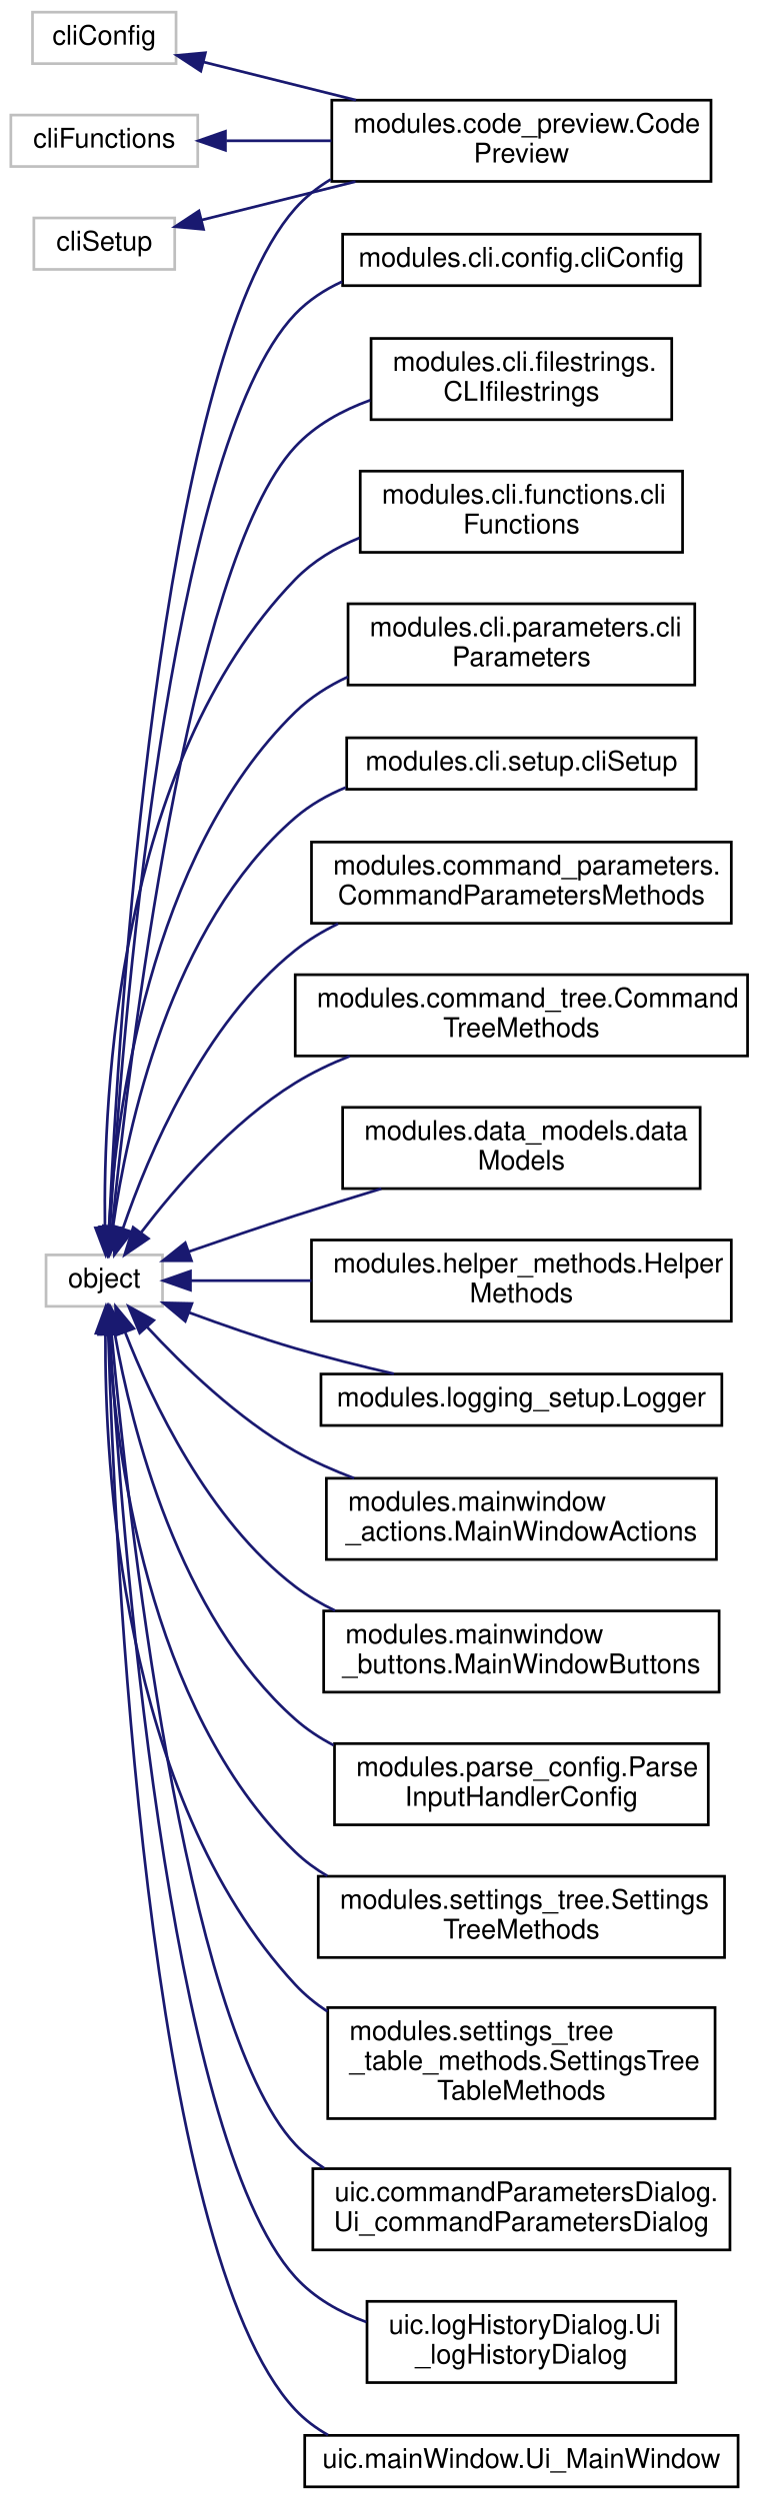
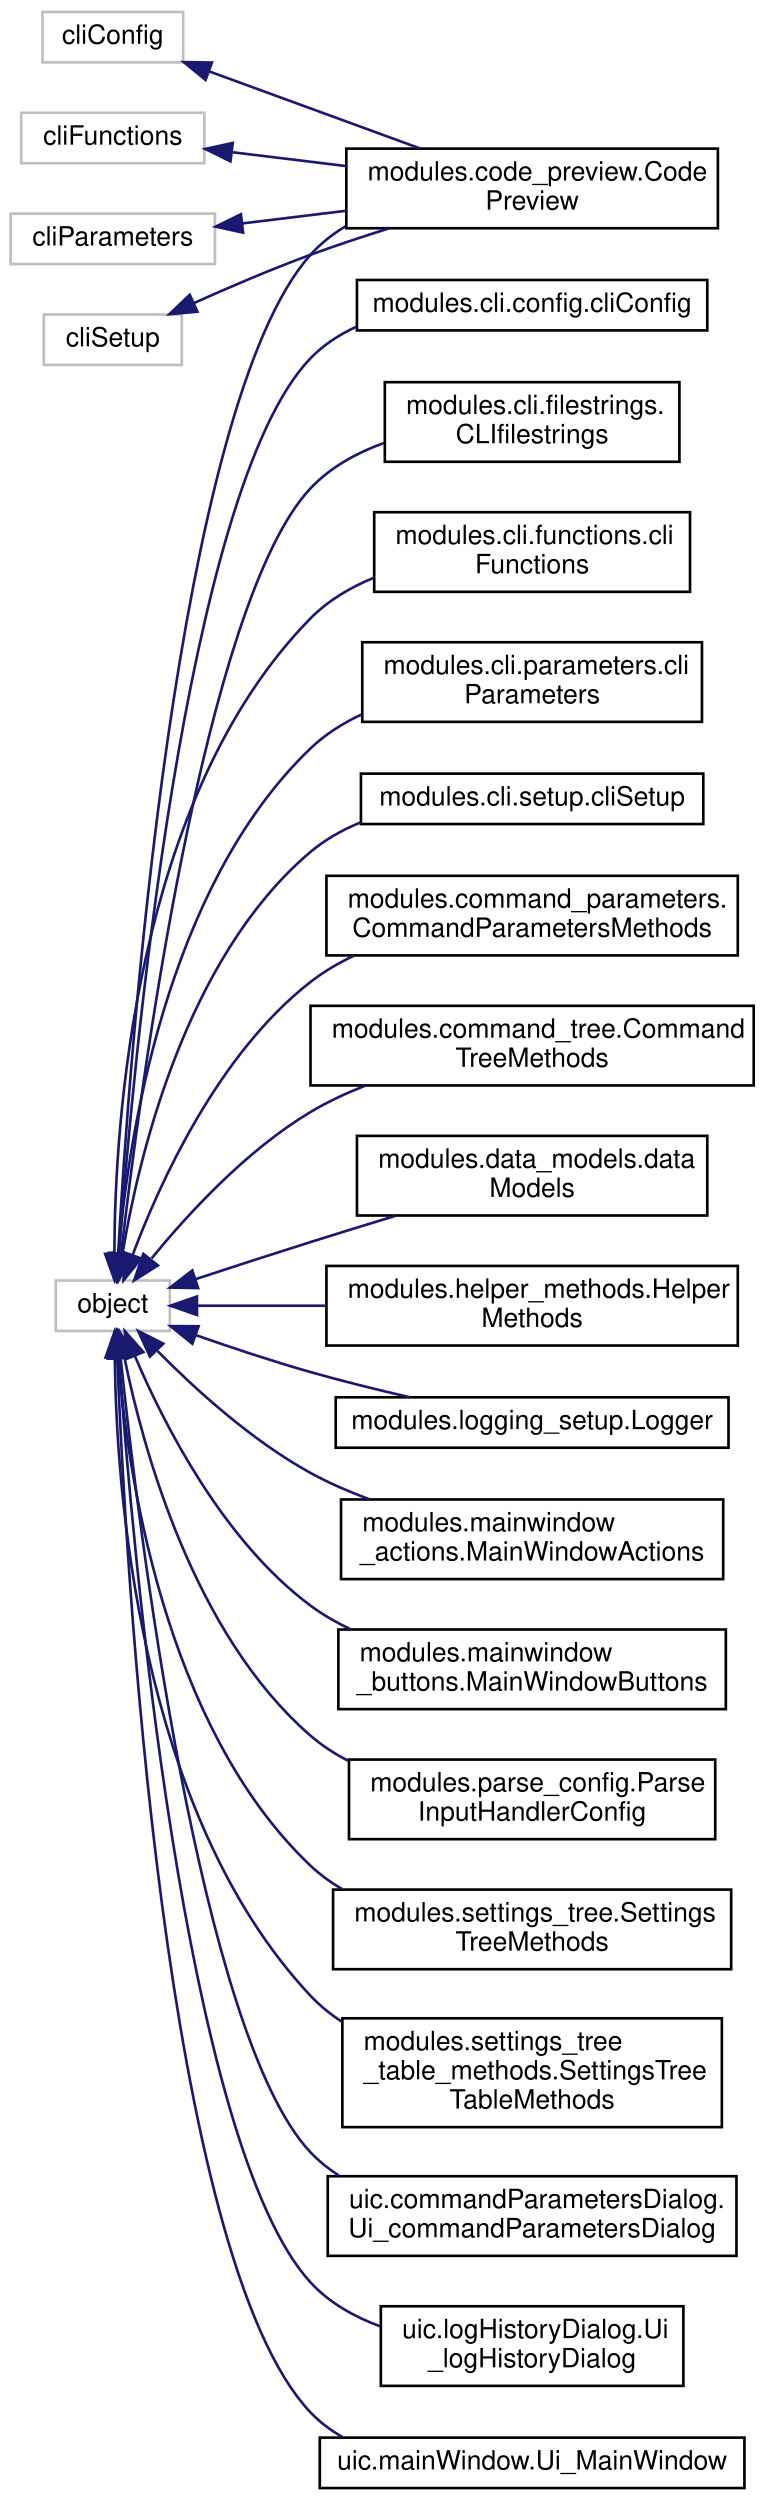
- <svg xmlns="http://www.w3.org/2000/svg" xmlns:xlink="http://www.w3.org/1999/xlink" width="280pt" height="923pt" viewBox="0.00 0.00 280.00 923.00">
-   <g id="graph0" class="graph" transform="scale(1 1) rotate(0) translate(4 919)">
+ <svg xmlns="http://www.w3.org/2000/svg" xmlns:xlink="http://www.w3.org/1999/xlink" width="288pt" height="942pt" viewBox="0.00 0.00 288.00 942.00">
+   <g id="graph0" class="graph" transform="scale(1 1) rotate(0) translate(4 938)">
    <g id="node1" class="node">
      <g id="a_node1">
        <a xlink:title=" ">
-           <polygon fill="none" stroke="#bfbfbf" points="13,-436.5 13,-455.5 56,-455.5 56,-436.5 13,-436.5" />
-           <text text-anchor="middle" x="34.5" y="-443.5" font-family="Helvetica,sans-Serif" font-size="10.00">object</text>
+           <polygon fill="none" stroke="#bfbfbf" points="17,-436.5 17,-455.5 60,-455.5 60,-436.5 17,-436.5" />
+           <text text-anchor="middle" x="38.5" y="-443.5" font-family="Helvetica,sans-Serif" font-size="10.00">object</text>
        </a>
      </g>
    </g>
    <g id="node2" class="node">
      <g id="a_node2">
        <a xlink:href="d5/d68/classmodules_1_1cli_1_1config_1_1cli_config.html" target="_top" xlink:title=" ">
-           <polygon fill="none" stroke="black" points="122.5,-813.5 122.5,-832.5 254.5,-832.5 254.5,-813.5 122.5,-813.5" />
-           <text text-anchor="middle" x="188.5" y="-820.5" font-family="Helvetica,sans-Serif" font-size="10.00">modules.cli.config.cliConfig</text>
+           <polygon fill="none" stroke="black" points="130.5,-813.5 130.5,-832.5 262.5,-832.5 262.5,-813.5 130.5,-813.5" />
+           <text text-anchor="middle" x="196.5" y="-820.5" font-family="Helvetica,sans-Serif" font-size="10.00">modules.cli.config.cliConfig</text>
        </a>
      </g>
    </g>
    <g id="edge1" class="edge">
-       <path fill="none" stroke="midnightblue" d="M36.61,-465.81C40.8,-533.43 57.89,-753.69 105,-803 109.89,-808.11 115.84,-812.01 122.29,-814.98" />
-       <polygon fill="midnightblue" stroke="midnightblue" points="40.09,-465.44 36.01,-455.67 33.11,-465.86 40.09,-465.44" />
+       <path fill="none" stroke="midnightblue" d="M40.84,-465.82C45.84,-533.48 65.52,-753.84 113,-803 117.91,-808.09 123.89,-811.97 130.35,-814.92" />
+       <polygon fill="midnightblue" stroke="midnightblue" points="44.32,-465.4 40.12,-455.67 37.34,-465.9 44.32,-465.4" />
    </g>
    <g id="node3" class="node">
      <g id="a_node3">
        <a xlink:href="dc/d45/classmodules_1_1cli_1_1filestrings_1_1_c_l_ifilestrings.html" target="_top" xlink:title="file construction strings">
-           <polygon fill="none" stroke="black" points="133,-764 133,-794 244,-794 244,-764 133,-764" />
-           <text text-anchor="start" x="141" y="-782" font-family="Helvetica,sans-Serif" font-size="10.00">modules.cli.filestrings.</text>
-           <text text-anchor="middle" x="188.5" y="-771" font-family="Helvetica,sans-Serif" font-size="10.00">CLIfilestrings</text>
+           <polygon fill="none" stroke="black" points="141,-764 141,-794 252,-794 252,-764 141,-764" />
+           <text text-anchor="start" x="149" y="-782" font-family="Helvetica,sans-Serif" font-size="10.00">modules.cli.filestrings.</text>
+           <text text-anchor="middle" x="196.5" y="-771" font-family="Helvetica,sans-Serif" font-size="10.00">CLIfilestrings</text>
        </a>
      </g>
    </g>
    <g id="edge2" class="edge">
-       <path fill="none" stroke="midnightblue" d="M37.38,-465.72C43.57,-526.79 65.28,-711.3 105,-754 112.44,-762 122.35,-767.47 132.71,-771.2" />
-       <polygon fill="midnightblue" stroke="midnightblue" points="40.84,-465.12 36.37,-455.52 33.87,-465.81 40.84,-465.12" />
+       <path fill="none" stroke="midnightblue" d="M41.65,-465.73C48.68,-526.83 72.9,-711.42 113,-754 120.49,-761.95 130.42,-767.4 140.78,-771.13" />
+       <polygon fill="midnightblue" stroke="midnightblue" points="45.1,-465.07 40.5,-455.52 38.14,-465.85 45.1,-465.07" />
    </g>
    <g id="node4" class="node">
      <g id="a_node4">
        <a xlink:href="dd/d75/classmodules_1_1cli_1_1functions_1_1cli_functions.html" target="_top" xlink:title=" ">
-           <polygon fill="none" stroke="black" points="129,-715 129,-745 248,-745 248,-715 129,-715" />
-           <text text-anchor="start" x="137" y="-733" font-family="Helvetica,sans-Serif" font-size="10.00">modules.cli.functions.cli</text>
-           <text text-anchor="middle" x="188.5" y="-722" font-family="Helvetica,sans-Serif" font-size="10.00">Functions</text>
+           <polygon fill="none" stroke="black" points="137,-715 137,-745 256,-745 256,-715 137,-715" />
+           <text text-anchor="start" x="145" y="-733" font-family="Helvetica,sans-Serif" font-size="10.00">modules.cli.functions.cli</text>
+           <text text-anchor="middle" x="196.5" y="-722" font-family="Helvetica,sans-Serif" font-size="10.00">Functions</text>
        </a>
      </g>
    </g>
    <g id="edge3" class="edge">
-       <path fill="none" stroke="midnightblue" d="M34.75,-465.81C34.06,-513.74 39.17,-637.03 105,-705 111.56,-711.77 119.89,-716.73 128.71,-720.35" />
-       <polygon fill="midnightblue" stroke="midnightblue" points="38.26,-465.64 35.01,-455.56 31.26,-465.47 38.26,-465.64" />
+       <path fill="none" stroke="midnightblue" d="M39.1,-465.83C39.23,-513.82 46.42,-637.23 113,-705 119.61,-711.73 127.96,-716.66 136.8,-720.27" />
+       <polygon fill="midnightblue" stroke="midnightblue" points="42.6,-465.6 39.18,-455.57 35.6,-465.55 42.6,-465.6" />
    </g>
    <g id="node5" class="node">
      <g id="a_node5">
        <a xlink:href="d5/dc1/classmodules_1_1cli_1_1parameters_1_1cli_parameters.html" target="_top" xlink:title=" ">
-           <polygon fill="none" stroke="black" points="124.5,-666 124.5,-696 252.5,-696 252.5,-666 124.5,-666" />
-           <text text-anchor="start" x="132.5" y="-684" font-family="Helvetica,sans-Serif" font-size="10.00">modules.cli.parameters.cli</text>
-           <text text-anchor="middle" x="188.5" y="-673" font-family="Helvetica,sans-Serif" font-size="10.00">Parameters</text>
+           <polygon fill="none" stroke="black" points="132.5,-666 132.5,-696 260.5,-696 260.5,-666 132.5,-666" />
+           <text text-anchor="start" x="140.5" y="-684" font-family="Helvetica,sans-Serif" font-size="10.00">modules.cli.parameters.cli</text>
+           <text text-anchor="middle" x="196.5" y="-673" font-family="Helvetica,sans-Serif" font-size="10.00">Parameters</text>
        </a>
      </g>
    </g>
    <g id="edge4" class="edge">
-       <path fill="none" stroke="midnightblue" d="M36.22,-465.63C38.82,-506.87 50.71,-603.07 105,-656 110.57,-661.43 117.28,-665.69 124.44,-669.02" />
-       <polygon fill="midnightblue" stroke="midnightblue" points="39.71,-465.35 35.71,-455.54 32.72,-465.7 39.71,-465.35" />
+       <path fill="none" stroke="midnightblue" d="M40.64,-465.66C44.09,-506.95 57.94,-603.23 113,-656 118.51,-661.28 125.1,-665.45 132.12,-668.74" />
+       <polygon fill="midnightblue" stroke="midnightblue" points="44.12,-465.27 39.91,-455.55 37.13,-465.78 44.12,-465.27" />
    </g>
    <g id="node6" class="node">
      <g id="a_node6">
        <a xlink:href="dc/d95/classmodules_1_1cli_1_1setup_1_1cli_setup.html" target="_top" xlink:title=" ">
-           <polygon fill="none" stroke="black" points="124,-627.5 124,-646.5 253,-646.5 253,-627.5 124,-627.5" />
-           <text text-anchor="middle" x="188.5" y="-634.5" font-family="Helvetica,sans-Serif" font-size="10.00">modules.cli.setup.cliSetup</text>
+           <polygon fill="none" stroke="black" points="132,-627.5 132,-646.5 261,-646.5 261,-627.5 132,-627.5" />
+           <text text-anchor="middle" x="196.5" y="-634.5" font-family="Helvetica,sans-Serif" font-size="10.00">modules.cli.setup.cliSetup</text>
        </a>
      </g>
    </g>
    <g id="edge5" class="edge">
-       <path fill="none" stroke="midnightblue" d="M37.75,-466.09C42.87,-502 58.78,-577.17 105,-617 110.47,-621.71 116.87,-625.36 123.64,-628.16" />
-       <polygon fill="midnightblue" stroke="midnightblue" points="41.18,-465.37 36.44,-455.9 34.24,-466.27 41.18,-465.37" />
+       <path fill="none" stroke="midnightblue" d="M42.16,-465.61C48.09,-501.35 65.77,-577.11 113,-617 118.52,-621.66 124.94,-625.27 131.73,-628.06" />
+       <polygon fill="midnightblue" stroke="midnightblue" points="45.59,-464.86 40.63,-455.5 38.67,-465.91 45.59,-464.86" />
    </g>
    <g id="node7" class="node">
      <g id="a_node7">
        <a xlink:href="dd/d03/classmodules_1_1code__preview_1_1_code_preview.html" target="_top" xlink:title=" ">
-           <polygon fill="none" stroke="black" points="118.5,-852 118.5,-882 258.5,-882 258.5,-852 118.5,-852" />
-           <text text-anchor="start" x="126.5" y="-870" font-family="Helvetica,sans-Serif" font-size="10.00">modules.code_preview.Code</text>
-           <text text-anchor="middle" x="188.5" y="-859" font-family="Helvetica,sans-Serif" font-size="10.00">Preview</text>
+           <polygon fill="none" stroke="black" points="126.5,-852 126.5,-882 266.5,-882 266.5,-852 126.5,-852" />
+           <text text-anchor="start" x="134.5" y="-870" font-family="Helvetica,sans-Serif" font-size="10.00">modules.code_preview.Code</text>
+           <text text-anchor="middle" x="196.5" y="-859" font-family="Helvetica,sans-Serif" font-size="10.00">Preview</text>
        </a>
      </g>
    </g>
    <g id="edge6" class="edge">
-       <path fill="none" stroke="midnightblue" d="M36.31,-465.95C39.64,-538.23 54.57,-785.09 105,-842 108.77,-846.26 113.24,-849.8 118.12,-852.75" />
-       <polygon fill="midnightblue" stroke="midnightblue" points="39.79,-465.4 35.86,-455.57 32.8,-465.71 39.79,-465.4" />
+       <path fill="none" stroke="midnightblue" d="M40.53,-465.96C44.63,-538.27 62.2,-785.24 113,-842 116.79,-846.24 121.28,-849.77 126.16,-852.71" />
+       <polygon fill="midnightblue" stroke="midnightblue" points="44,-465.37 39.96,-455.57 37.01,-465.75 44,-465.37" />
    </g>
    <g id="node8" class="node">
      <g id="a_node8">
        <a xlink:href="dd/d7c/classmodules_1_1command__parameters_1_1_command_parameters_methods.html" target="_top" xlink:title=" ">
-           <polygon fill="none" stroke="black" points="111,-578 111,-608 266,-608 266,-578 111,-578" />
-           <text text-anchor="start" x="119" y="-596" font-family="Helvetica,sans-Serif" font-size="10.00">modules.command_parameters.</text>
-           <text text-anchor="middle" x="188.5" y="-585" font-family="Helvetica,sans-Serif" font-size="10.00">CommandParametersMethods</text>
+           <polygon fill="none" stroke="black" points="119,-578 119,-608 274,-608 274,-578 119,-578" />
+           <text text-anchor="start" x="127" y="-596" font-family="Helvetica,sans-Serif" font-size="10.00">modules.command_parameters.</text>
+           <text text-anchor="middle" x="196.5" y="-585" font-family="Helvetica,sans-Serif" font-size="10.00">CommandParametersMethods</text>
        </a>
      </g>
    </g>
    <g id="edge7" class="edge">
-       <path fill="none" stroke="midnightblue" d="M41.41,-465.35C50.64,-492.3 71.01,-540.87 105,-568 109.8,-571.83 115.17,-575.07 120.82,-577.82" />
-       <polygon fill="midnightblue" stroke="midnightblue" points="44.65,-463.98 38.23,-455.55 37.99,-466.15 44.65,-463.98" />
+       <path fill="none" stroke="midnightblue" d="M45.93,-465C56,-491.88 78.03,-540.78 113,-568 117.96,-571.86 123.51,-575.13 129.33,-577.89" />
+       <polygon fill="midnightblue" stroke="midnightblue" points="49.22,-463.79 42.55,-455.56 42.63,-466.15 49.22,-463.79" />
    </g>
    <g id="node9" class="node">
      <g id="a_node9">
        <a xlink:href="de/d14/classmodules_1_1command__tree_1_1_command_tree_methods.html" target="_top" xlink:title=" ">
-           <polygon fill="none" stroke="black" points="105,-529 105,-559 272,-559 272,-529 105,-529" />
-           <text text-anchor="start" x="113" y="-547" font-family="Helvetica,sans-Serif" font-size="10.00">modules.command_tree.Command</text>
-           <text text-anchor="middle" x="188.5" y="-536" font-family="Helvetica,sans-Serif" font-size="10.00">TreeMethods</text>
+           <polygon fill="none" stroke="black" points="113,-529 113,-559 280,-559 280,-529 113,-529" />
+           <text text-anchor="start" x="121" y="-547" font-family="Helvetica,sans-Serif" font-size="10.00">modules.command_tree.Command</text>
+           <text text-anchor="middle" x="196.5" y="-536" font-family="Helvetica,sans-Serif" font-size="10.00">TreeMethods</text>
        </a>
      </g>
    </g>
    <g id="edge8" class="edge">
-       <path fill="none" stroke="midnightblue" d="M48.16,-463.86C60.78,-480.42 81.62,-504.6 105,-519 111.24,-522.85 118.12,-526.14 125.16,-528.94" />
-       <polygon fill="midnightblue" stroke="midnightblue" points="50.79,-461.53 42.03,-455.56 45.16,-465.68 50.79,-461.53" />
+       <path fill="none" stroke="midnightblue" d="M53.11,-463.84C66.62,-480.37 88.76,-504.53 113,-519 119.43,-522.84 126.49,-526.13 133.69,-528.94" />
+       <polygon fill="midnightblue" stroke="midnightblue" points="55.49,-461.2 46.54,-455.54 50.01,-465.55 55.49,-461.2" />
    </g>
    <g id="node10" class="node">
      <g id="a_node10">
        <a xlink:href="d7/d8c/classmodules_1_1data__models_1_1data_models.html" target="_top" xlink:title=" ">
-           <polygon fill="none" stroke="black" points="122.5,-480 122.5,-510 254.5,-510 254.5,-480 122.5,-480" />
-           <text text-anchor="start" x="130.5" y="-498" font-family="Helvetica,sans-Serif" font-size="10.00">modules.data_models.data</text>
-           <text text-anchor="middle" x="188.5" y="-487" font-family="Helvetica,sans-Serif" font-size="10.00">Models</text>
+           <polygon fill="none" stroke="black" points="130.5,-480 130.5,-510 262.5,-510 262.5,-480 130.5,-480" />
+           <text text-anchor="start" x="138.5" y="-498" font-family="Helvetica,sans-Serif" font-size="10.00">modules.data_models.data</text>
+           <text text-anchor="middle" x="196.5" y="-487" font-family="Helvetica,sans-Serif" font-size="10.00">Models</text>
        </a>
      </g>
    </g>
    <g id="edge9" class="edge">
-       <path fill="none" stroke="midnightblue" d="M65.78,-456.74C77.93,-460.97 92.1,-465.82 105,-470 115.25,-473.32 126.26,-476.75 136.79,-479.97" />
-       <polygon fill="midnightblue" stroke="midnightblue" points="66.7,-453.35 56.11,-453.35 64.39,-459.96 66.7,-453.35" />
+       <path fill="none" stroke="midnightblue" d="M69.65,-456.01C82.92,-460.37 98.72,-465.5 113,-470 123.42,-473.28 134.61,-476.72 145.28,-479.97" />
+       <polygon fill="midnightblue" stroke="midnightblue" points="70.65,-452.65 60.06,-452.84 68.46,-459.3 70.65,-452.65" />
    </g>
    <g id="node11" class="node">
      <g id="a_node11">
        <a xlink:href="d1/d1a/classmodules_1_1helper__methods_1_1_helper_methods.html" target="_top" xlink:title=" ">
-           <polygon fill="none" stroke="black" points="111,-431 111,-461 266,-461 266,-431 111,-431" />
-           <text text-anchor="start" x="119" y="-449" font-family="Helvetica,sans-Serif" font-size="10.00">modules.helper_methods.Helper</text>
-           <text text-anchor="middle" x="188.5" y="-438" font-family="Helvetica,sans-Serif" font-size="10.00">Methods</text>
+           <polygon fill="none" stroke="black" points="119,-431 119,-461 274,-461 274,-431 119,-431" />
+           <text text-anchor="start" x="127" y="-449" font-family="Helvetica,sans-Serif" font-size="10.00">modules.helper_methods.Helper</text>
+           <text text-anchor="middle" x="196.5" y="-438" font-family="Helvetica,sans-Serif" font-size="10.00">Methods</text>
        </a>
      </g>
    </g>
    <g id="edge10" class="edge">
-       <path fill="none" stroke="midnightblue" d="M66.52,-446C79.51,-446 95.24,-446 110.99,-446" />
-       <polygon fill="midnightblue" stroke="midnightblue" points="66.32,-442.5 56.32,-446 66.32,-449.5 66.32,-442.5" />
+       <path fill="none" stroke="midnightblue" d="M70.26,-446C84.3,-446 101.62,-446 118.85,-446" />
+       <polygon fill="midnightblue" stroke="midnightblue" points="70.22,-442.5 60.22,-446 70.22,-449.5 70.22,-442.5" />
    </g>
    <g id="node12" class="node">
      <g id="a_node12">
        <a xlink:href="d3/dd3/classmodules_1_1logging__setup_1_1_logger.html" target="_top" xlink:title=" ">
-           <polygon fill="none" stroke="black" points="114.5,-392.5 114.5,-411.5 262.5,-411.5 262.5,-392.5 114.5,-392.5" />
-           <text text-anchor="middle" x="188.5" y="-399.5" font-family="Helvetica,sans-Serif" font-size="10.00">modules.logging_setup.Logger</text>
+           <polygon fill="none" stroke="black" points="122.5,-392.5 122.5,-411.5 270.5,-411.5 270.5,-392.5 122.5,-392.5" />
+           <text text-anchor="middle" x="196.5" y="-399.5" font-family="Helvetica,sans-Serif" font-size="10.00">modules.logging_setup.Logger</text>
        </a>
      </g>
    </g>
    <g id="edge11" class="edge">
-       <path fill="none" stroke="midnightblue" d="M65.87,-434.19C77.94,-429.73 92.02,-424.81 105,-421 116.7,-417.56 129.49,-414.35 141.43,-411.59" />
-       <polygon fill="midnightblue" stroke="midnightblue" points="64.4,-431 56.27,-437.8 66.86,-437.56 64.4,-431" />
+       <path fill="none" stroke="midnightblue" d="M69.76,-434.93C82.95,-430.31 98.64,-425.08 113,-421 125.02,-417.58 138.15,-414.34 150.33,-411.53" />
+       <polygon fill="midnightblue" stroke="midnightblue" points="68.48,-431.67 60.23,-438.32 70.83,-438.27 68.48,-431.67" />
    </g>
    <g id="node13" class="node">
      <g id="a_node13">
        <a xlink:href="d9/d34/classmodules_1_1mainwindow__actions_1_1_main_window_actions.html" target="_top" xlink:title=" ">
-           <polygon fill="none" stroke="black" points="116.5,-343 116.5,-373 260.5,-373 260.5,-343 116.5,-343" />
-           <text text-anchor="start" x="124.5" y="-361" font-family="Helvetica,sans-Serif" font-size="10.00">modules.mainwindow</text>
-           <text text-anchor="middle" x="188.5" y="-350" font-family="Helvetica,sans-Serif" font-size="10.00">_actions.MainWindowActions</text>
+           <polygon fill="none" stroke="black" points="124.5,-343 124.5,-373 268.5,-373 268.5,-343 124.5,-343" />
+           <text text-anchor="start" x="132.5" y="-361" font-family="Helvetica,sans-Serif" font-size="10.00">modules.mainwindow</text>
+           <text text-anchor="middle" x="196.5" y="-350" font-family="Helvetica,sans-Serif" font-size="10.00">_actions.MainWindowActions</text>
        </a>
      </g>
    </g>
    <g id="edge12" class="edge">
-       <path fill="none" stroke="midnightblue" d="M50.32,-428.87C63.41,-414.72 83.68,-395.08 105,-383 111.77,-379.16 119.2,-375.86 126.73,-373.02" />
-       <polygon fill="midnightblue" stroke="midnightblue" points="47.58,-426.68 43.49,-436.46 52.78,-431.36 47.58,-426.68" />
+       <path fill="none" stroke="midnightblue" d="M55.37,-428.91C69.33,-414.79 90.82,-395.16 113,-383 119.96,-379.19 127.57,-375.88 135.27,-373.04" />
+       <polygon fill="midnightblue" stroke="midnightblue" points="52.49,-426.85 48.07,-436.48 57.53,-431.71 52.49,-426.85" />
    </g>
    <g id="node14" class="node">
      <g id="a_node14">
        <a xlink:href="d1/db3/classmodules_1_1mainwindow__buttons_1_1_main_window_buttons.html" target="_top" xlink:title=" ">
-           <polygon fill="none" stroke="black" points="115.5,-294 115.5,-324 261.5,-324 261.5,-294 115.5,-294" />
-           <text text-anchor="start" x="123.5" y="-312" font-family="Helvetica,sans-Serif" font-size="10.00">modules.mainwindow</text>
-           <text text-anchor="middle" x="188.5" y="-301" font-family="Helvetica,sans-Serif" font-size="10.00">_buttons.MainWindowButtons</text>
+           <polygon fill="none" stroke="black" points="123.5,-294 123.5,-324 269.5,-324 269.5,-294 123.5,-294" />
+           <text text-anchor="start" x="131.5" y="-312" font-family="Helvetica,sans-Serif" font-size="10.00">modules.mainwindow</text>
+           <text text-anchor="middle" x="196.5" y="-301" font-family="Helvetica,sans-Serif" font-size="10.00">_buttons.MainWindowButtons</text>
        </a>
      </g>
    </g>
    <g id="edge13" class="edge">
-       <path fill="none" stroke="midnightblue" d="M42.2,-426.94C52.03,-401.7 72.78,-357.55 105,-333 109.51,-329.56 114.5,-326.62 119.72,-324.1" />
-       <polygon fill="midnightblue" stroke="midnightblue" points="38.85,-425.89 38.65,-436.48 45.41,-428.33 38.85,-425.89" />
+       <path fill="none" stroke="midnightblue" d="M46.88,-426.93C57.62,-401.69 79.95,-357.53 113,-333 117.67,-329.53 122.83,-326.56 128.23,-324.02" />
+       <polygon fill="midnightblue" stroke="midnightblue" points="43.52,-425.89 42.99,-436.48 50.01,-428.54 43.52,-425.89" />
    </g>
    <g id="node15" class="node">
      <g id="a_node15">
        <a xlink:href="da/df2/classmodules_1_1parse__config_1_1_parse_input_handler_config.html" target="_top" xlink:title=" ">
-           <polygon fill="none" stroke="black" points="119.5,-245 119.5,-275 257.5,-275 257.5,-245 119.5,-245" />
-           <text text-anchor="start" x="127.5" y="-263" font-family="Helvetica,sans-Serif" font-size="10.00">modules.parse_config.Parse</text>
-           <text text-anchor="middle" x="188.5" y="-252" font-family="Helvetica,sans-Serif" font-size="10.00">InputHandlerConfig</text>
+           <polygon fill="none" stroke="black" points="127.5,-245 127.5,-275 265.5,-275 265.5,-245 127.5,-245" />
+           <text text-anchor="start" x="135.5" y="-263" font-family="Helvetica,sans-Serif" font-size="10.00">modules.parse_config.Parse</text>
+           <text text-anchor="middle" x="196.5" y="-252" font-family="Helvetica,sans-Serif" font-size="10.00">InputHandlerConfig</text>
        </a>
      </g>
    </g>
    <g id="edge14" class="edge">
-       <path fill="none" stroke="midnightblue" d="M38.42,-426.22C44.5,-392.12 61.75,-322.26 105,-284 109.25,-280.24 114.05,-277.07 119.15,-274.4" />
-       <polygon fill="midnightblue" stroke="midnightblue" points="34.93,-425.88 36.76,-436.31 41.84,-427.01 34.93,-425.88" />
+       <path fill="none" stroke="midnightblue" d="M42.94,-426.2C49.91,-392.06 68.96,-322.16 113,-284 117.28,-280.29 122.11,-277.15 127.23,-274.5" />
+       <polygon fill="midnightblue" stroke="midnightblue" points="39.45,-425.82 41.02,-436.3 46.32,-427.13 39.45,-425.82" />
    </g>
    <g id="node16" class="node">
      <g id="a_node16">
        <a xlink:href="d2/db5/classmodules_1_1settings__tree_1_1_settings_tree_methods.html" target="_top" xlink:title=" ">
-           <polygon fill="none" stroke="black" points="113.5,-196 113.5,-226 263.5,-226 263.5,-196 113.5,-196" />
-           <text text-anchor="start" x="121.5" y="-214" font-family="Helvetica,sans-Serif" font-size="10.00">modules.settings_tree.Settings</text>
-           <text text-anchor="middle" x="188.5" y="-203" font-family="Helvetica,sans-Serif" font-size="10.00">TreeMethods</text>
+           <polygon fill="none" stroke="black" points="121.5,-196 121.5,-226 271.5,-226 271.5,-196 121.5,-196" />
+           <text text-anchor="start" x="129.5" y="-214" font-family="Helvetica,sans-Serif" font-size="10.00">modules.settings_tree.Settings</text>
+           <text text-anchor="middle" x="196.5" y="-203" font-family="Helvetica,sans-Serif" font-size="10.00">TreeMethods</text>
        </a>
      </g>
    </g>
    <g id="edge15" class="edge">
-       <path fill="none" stroke="midnightblue" d="M36.15,-426.23C38.6,-384.7 50.22,-287.89 105,-235 108.54,-231.58 112.54,-228.64 116.82,-226.12" />
-       <polygon fill="midnightblue" stroke="midnightblue" points="32.64,-426.24 35.67,-436.39 39.63,-426.57 32.64,-426.24" />
+       <path fill="none" stroke="midnightblue" d="M40.56,-426.2C43.87,-384.63 57.45,-287.73 113,-235 116.57,-231.61 120.59,-228.7 124.89,-226.19" />
+       <polygon fill="midnightblue" stroke="midnightblue" points="37.05,-426.17 39.87,-436.38 44.04,-426.64 37.05,-426.17" />
    </g>
    <g id="node17" class="node">
      <g id="a_node17">
        <a xlink:href="de/d9f/classmodules_1_1settings__tree__table__methods_1_1_settings_tree_table_methods.html" target="_top" xlink:title=" ">
-           <polygon fill="none" stroke="black" points="117,-136.5 117,-177.5 260,-177.5 260,-136.5 117,-136.5" />
-           <text text-anchor="start" x="125" y="-165.5" font-family="Helvetica,sans-Serif" font-size="10.00">modules.settings_tree</text>
-           <text text-anchor="start" x="125" y="-154.5" font-family="Helvetica,sans-Serif" font-size="10.00">_table_methods.SettingsTree</text>
-           <text text-anchor="middle" x="188.5" y="-143.5" font-family="Helvetica,sans-Serif" font-size="10.00">TableMethods</text>
+           <polygon fill="none" stroke="black" points="125,-136.5 125,-177.5 268,-177.5 268,-136.5 125,-136.5" />
+           <text text-anchor="start" x="133" y="-165.5" font-family="Helvetica,sans-Serif" font-size="10.00">modules.settings_tree</text>
+           <text text-anchor="start" x="133" y="-154.5" font-family="Helvetica,sans-Serif" font-size="10.00">_table_methods.SettingsTree</text>
+           <text text-anchor="middle" x="196.5" y="-143.5" font-family="Helvetica,sans-Serif" font-size="10.00">TableMethods</text>
        </a>
      </g>
    </g>
    <g id="edge16" class="edge">
-       <path fill="none" stroke="midnightblue" d="M34.92,-426.3C34.6,-378.6 40.48,-255.68 105,-186 108.51,-182.21 112.54,-178.92 116.89,-176.06" />
-       <polygon fill="midnightblue" stroke="midnightblue" points="31.42,-426.56 35.09,-436.5 38.42,-426.44 31.42,-426.56" />
+       <path fill="none" stroke="midnightblue" d="M39.26,-426.28C39.77,-378.52 47.73,-255.49 113,-186 116.53,-182.24 120.58,-178.96 124.95,-176.11" />
+       <polygon fill="midnightblue" stroke="midnightblue" points="35.76,-426.48 39.26,-436.48 42.76,-426.48 35.76,-426.48" />
    </g>
    <g id="node18" class="node">
      <g id="a_node18">
        <a xlink:href="df/def/classuic_1_1command_parameters_dialog_1_1_ui__command_parameters_dialog.html" target="_top" xlink:title=" ">
-           <polygon fill="none" stroke="black" points="111.5,-88 111.5,-118 265.5,-118 265.5,-88 111.5,-88" />
-           <text text-anchor="start" x="119.5" y="-106" font-family="Helvetica,sans-Serif" font-size="10.00">uic.commandParametersDialog.</text>
-           <text text-anchor="middle" x="188.5" y="-95" font-family="Helvetica,sans-Serif" font-size="10.00">Ui_commandParametersDialog</text>
+           <polygon fill="none" stroke="black" points="119.5,-88 119.5,-118 273.5,-118 273.5,-88 119.5,-88" />
+           <text text-anchor="start" x="127.5" y="-106" font-family="Helvetica,sans-Serif" font-size="10.00">uic.commandParametersDialog.</text>
+           <text text-anchor="middle" x="196.5" y="-95" font-family="Helvetica,sans-Serif" font-size="10.00">Ui_commandParametersDialog</text>
        </a>
      </g>
    </g>
    <g id="edge17" class="edge">
-       <path fill="none" stroke="midnightblue" d="M37.18,-426.37C42.91,-363.92 63.67,-171.27 105,-127 108.16,-123.62 111.76,-120.71 115.65,-118.2" />
-       <polygon fill="midnightblue" stroke="midnightblue" points="33.68,-426.19 36.28,-436.46 40.66,-426.81 33.68,-426.19" />
+       <path fill="none" stroke="midnightblue" d="M41.44,-426.36C48,-363.87 71.29,-171.14 113,-127 116.18,-123.64 119.79,-120.74 123.7,-118.24" />
+       <polygon fill="midnightblue" stroke="midnightblue" points="37.95,-426.15 40.41,-436.45 44.91,-426.86 37.95,-426.15" />
    </g>
    <g id="node19" class="node">
      <g id="a_node19">
        <a xlink:href="d3/d1e/classuic_1_1log_history_dialog_1_1_ui__log_history_dialog.html" target="_top" xlink:title=" ">
-           <polygon fill="none" stroke="black" points="131.5,-39 131.5,-69 245.5,-69 245.5,-39 131.5,-39" />
-           <text text-anchor="start" x="139.5" y="-57" font-family="Helvetica,sans-Serif" font-size="10.00">uic.logHistoryDialog.Ui</text>
-           <text text-anchor="middle" x="188.5" y="-46" font-family="Helvetica,sans-Serif" font-size="10.00">_logHistoryDialog</text>
+           <polygon fill="none" stroke="black" points="139.5,-39 139.5,-69 253.5,-69 253.5,-39 139.5,-39" />
+           <text text-anchor="start" x="147.5" y="-57" font-family="Helvetica,sans-Serif" font-size="10.00">uic.logHistoryDialog.Ui</text>
+           <text text-anchor="middle" x="196.5" y="-46" font-family="Helvetica,sans-Serif" font-size="10.00">_logHistoryDialog</text>
        </a>
      </g>
    </g>
    <g id="edge18" class="edge">
-       <path fill="none" stroke="midnightblue" d="M36.58,-426.12C40.7,-357.23 57.69,-130.1 105,-78 112.02,-70.27 121.37,-64.97 131.25,-61.36" />
-       <polygon fill="midnightblue" stroke="midnightblue" points="33.06,-426.24 35.99,-436.42 40.05,-426.64 33.06,-426.24" />
+       <path fill="none" stroke="midnightblue" d="M40.81,-426.11C45.72,-357.19 65.32,-129.96 113,-78 120.06,-70.31 129.43,-65.03 139.31,-61.41" />
+       <polygon fill="midnightblue" stroke="midnightblue" points="37.29,-426.2 40.1,-436.42 44.27,-426.68 37.29,-426.2" />
    </g>
    <g id="node20" class="node">
      <g id="a_node20">
        <a xlink:href="d1/d3a/classuic_1_1main_window_1_1_ui___main_window.html" target="_top" xlink:title=" ">
-           <polygon fill="none" stroke="black" points="108.5,-0.5 108.5,-19.5 268.5,-19.5 268.5,-0.5 108.5,-0.5" />
-           <text text-anchor="middle" x="188.5" y="-7.5" font-family="Helvetica,sans-Serif" font-size="10.00">uic.mainWindow.Ui_MainWindow</text>
+           <polygon fill="none" stroke="black" points="116.5,-0.5 116.5,-19.5 276.5,-19.5 276.5,-0.5 116.5,-0.5" />
+           <text text-anchor="middle" x="196.5" y="-7.5" font-family="Helvetica,sans-Serif" font-size="10.00">uic.mainWindow.Ui_MainWindow</text>
        </a>
      </g>
    </g>
    <g id="edge19" class="edge">
-       <path fill="none" stroke="midnightblue" d="M35.99,-425.84C38.24,-350.6 49.99,-87.49 105,-29 108.52,-25.25 112.63,-22.18 117.08,-19.65" />
-       <polygon fill="midnightblue" stroke="midnightblue" points="32.48,-426.15 35.71,-436.25 39.48,-426.35 32.48,-426.15" />
+       <path fill="none" stroke="midnightblue" d="M40.2,-425.83C43.22,-350.55 57.63,-87.32 113,-29 116.54,-25.27 120.66,-22.2 125.12,-19.69" />
+       <polygon fill="midnightblue" stroke="midnightblue" points="36.68,-426.12 39.81,-436.24 43.68,-426.38 36.68,-426.12" />
    </g>
    <g id="node21" class="node">
      <g id="a_node21">
        <a xlink:title=" ">
-           <polygon fill="none" stroke="#bfbfbf" points="8,-895.5 8,-914.5 61,-914.5 61,-895.5 8,-895.5" />
-           <text text-anchor="middle" x="34.5" y="-902.5" font-family="Helvetica,sans-Serif" font-size="10.00">cliConfig</text>
+           <polygon fill="none" stroke="#bfbfbf" points="12,-914.5 12,-933.5 65,-933.5 65,-914.5 12,-914.5" />
+           <text text-anchor="middle" x="38.5" y="-921.5" font-family="Helvetica,sans-Serif" font-size="10.00">cliConfig</text>
        </a>
      </g>
    </g>
    <g id="edge20" class="edge">
-       <path fill="none" stroke="midnightblue" d="M71.2,-896.08C87.95,-891.89 108.38,-886.78 127.42,-882.02" />
-       <polygon fill="midnightblue" stroke="midnightblue" points="70.14,-892.73 61.28,-898.55 71.84,-899.52 70.14,-892.73" />
+       <path fill="none" stroke="midnightblue" d="M74.89,-911.07C98.53,-902.43 129.7,-891.04 154.44,-882" />
+       <polygon fill="midnightblue" stroke="midnightblue" points="73.45,-907.87 65.26,-914.59 75.85,-914.44 73.45,-907.87" />
    </g>
    <g id="node22" class="node">
      <g id="a_node22">
        <a xlink:title=" ">
-           <polygon fill="none" stroke="#bfbfbf" points="0,-857.5 0,-876.5 69,-876.5 69,-857.5 0,-857.5" />
-           <text text-anchor="middle" x="34.5" y="-864.5" font-family="Helvetica,sans-Serif" font-size="10.00">cliFunctions</text>
+           <polygon fill="none" stroke="#bfbfbf" points="4,-876.5 4,-895.5 73,-895.5 73,-876.5 4,-876.5" />
+           <text text-anchor="middle" x="38.5" y="-883.5" font-family="Helvetica,sans-Serif" font-size="10.00">cliFunctions</text>
        </a>
      </g>
    </g>
    <g id="edge21" class="edge">
-       <path fill="none" stroke="midnightblue" d="M79.53,-867C91.67,-867 105.16,-867 118.36,-867" />
-       <polygon fill="midnightblue" stroke="midnightblue" points="79.23,-863.5 69.23,-867 79.23,-870.5 79.23,-863.5" />
+       <path fill="none" stroke="midnightblue" d="M83.65,-880.62C96.97,-879 111.93,-877.18 126.47,-875.41" />
+       <polygon fill="midnightblue" stroke="midnightblue" points="82.85,-877.19 73.35,-881.88 83.7,-884.14 82.85,-877.19" />
    </g>
    <g id="node23" class="node">
      <g id="a_node23">
        <a xlink:title=" ">
-           <polygon fill="none" stroke="#bfbfbf" points="8.5,-819.5 8.5,-838.5 60.5,-838.5 60.5,-819.5 8.5,-819.5" />
-           <text text-anchor="middle" x="34.5" y="-826.5" font-family="Helvetica,sans-Serif" font-size="10.00">cliSetup</text>
+           <polygon fill="none" stroke="#bfbfbf" points="0,-838.5 0,-857.5 77,-857.5 77,-838.5 0,-838.5" />
+           <text text-anchor="middle" x="38.5" y="-845.5" font-family="Helvetica,sans-Serif" font-size="10.00">cliParameters</text>
        </a>
      </g>
    </g>
    <g id="edge22" class="edge">
-       <path fill="none" stroke="midnightblue" d="M70.53,-837.76C87.36,-841.96 108,-847.13 127.24,-851.93" />
-       <polygon fill="midnightblue" stroke="midnightblue" points="71.15,-834.3 60.6,-835.27 69.45,-841.1 71.15,-834.3" />
+       <path fill="none" stroke="midnightblue" d="M87.32,-853.82C99.66,-855.33 113.19,-856.98 126.38,-858.58" />
+       <polygon fill="midnightblue" stroke="midnightblue" points="87.61,-850.33 77.26,-852.6 86.77,-857.28 87.61,-850.33" />
+     </g>
+     <g id="node24" class="node">
+       <g id="a_node24">
+         <a xlink:title=" ">
+           <polygon fill="none" stroke="#bfbfbf" points="12.5,-800.5 12.5,-819.5 64.5,-819.5 64.5,-800.5 12.5,-800.5" />
+           <text text-anchor="middle" x="38.5" y="-807.5" font-family="Helvetica,sans-Serif" font-size="10.00">cliSetup</text>
+         </a>
+       </g>
+     </g>
+     <g id="edge23" class="edge">
+       <path fill="none" stroke="midnightblue" d="M68.99,-823.77C82.29,-829.74 98.28,-836.59 113,-842 122.41,-845.46 132.55,-848.82 142.38,-851.9" />
+       <polygon fill="midnightblue" stroke="midnightblue" points="70.39,-820.56 59.83,-819.61 67.49,-826.94 70.39,-820.56" />
    </g>
  </g>
</svg>
